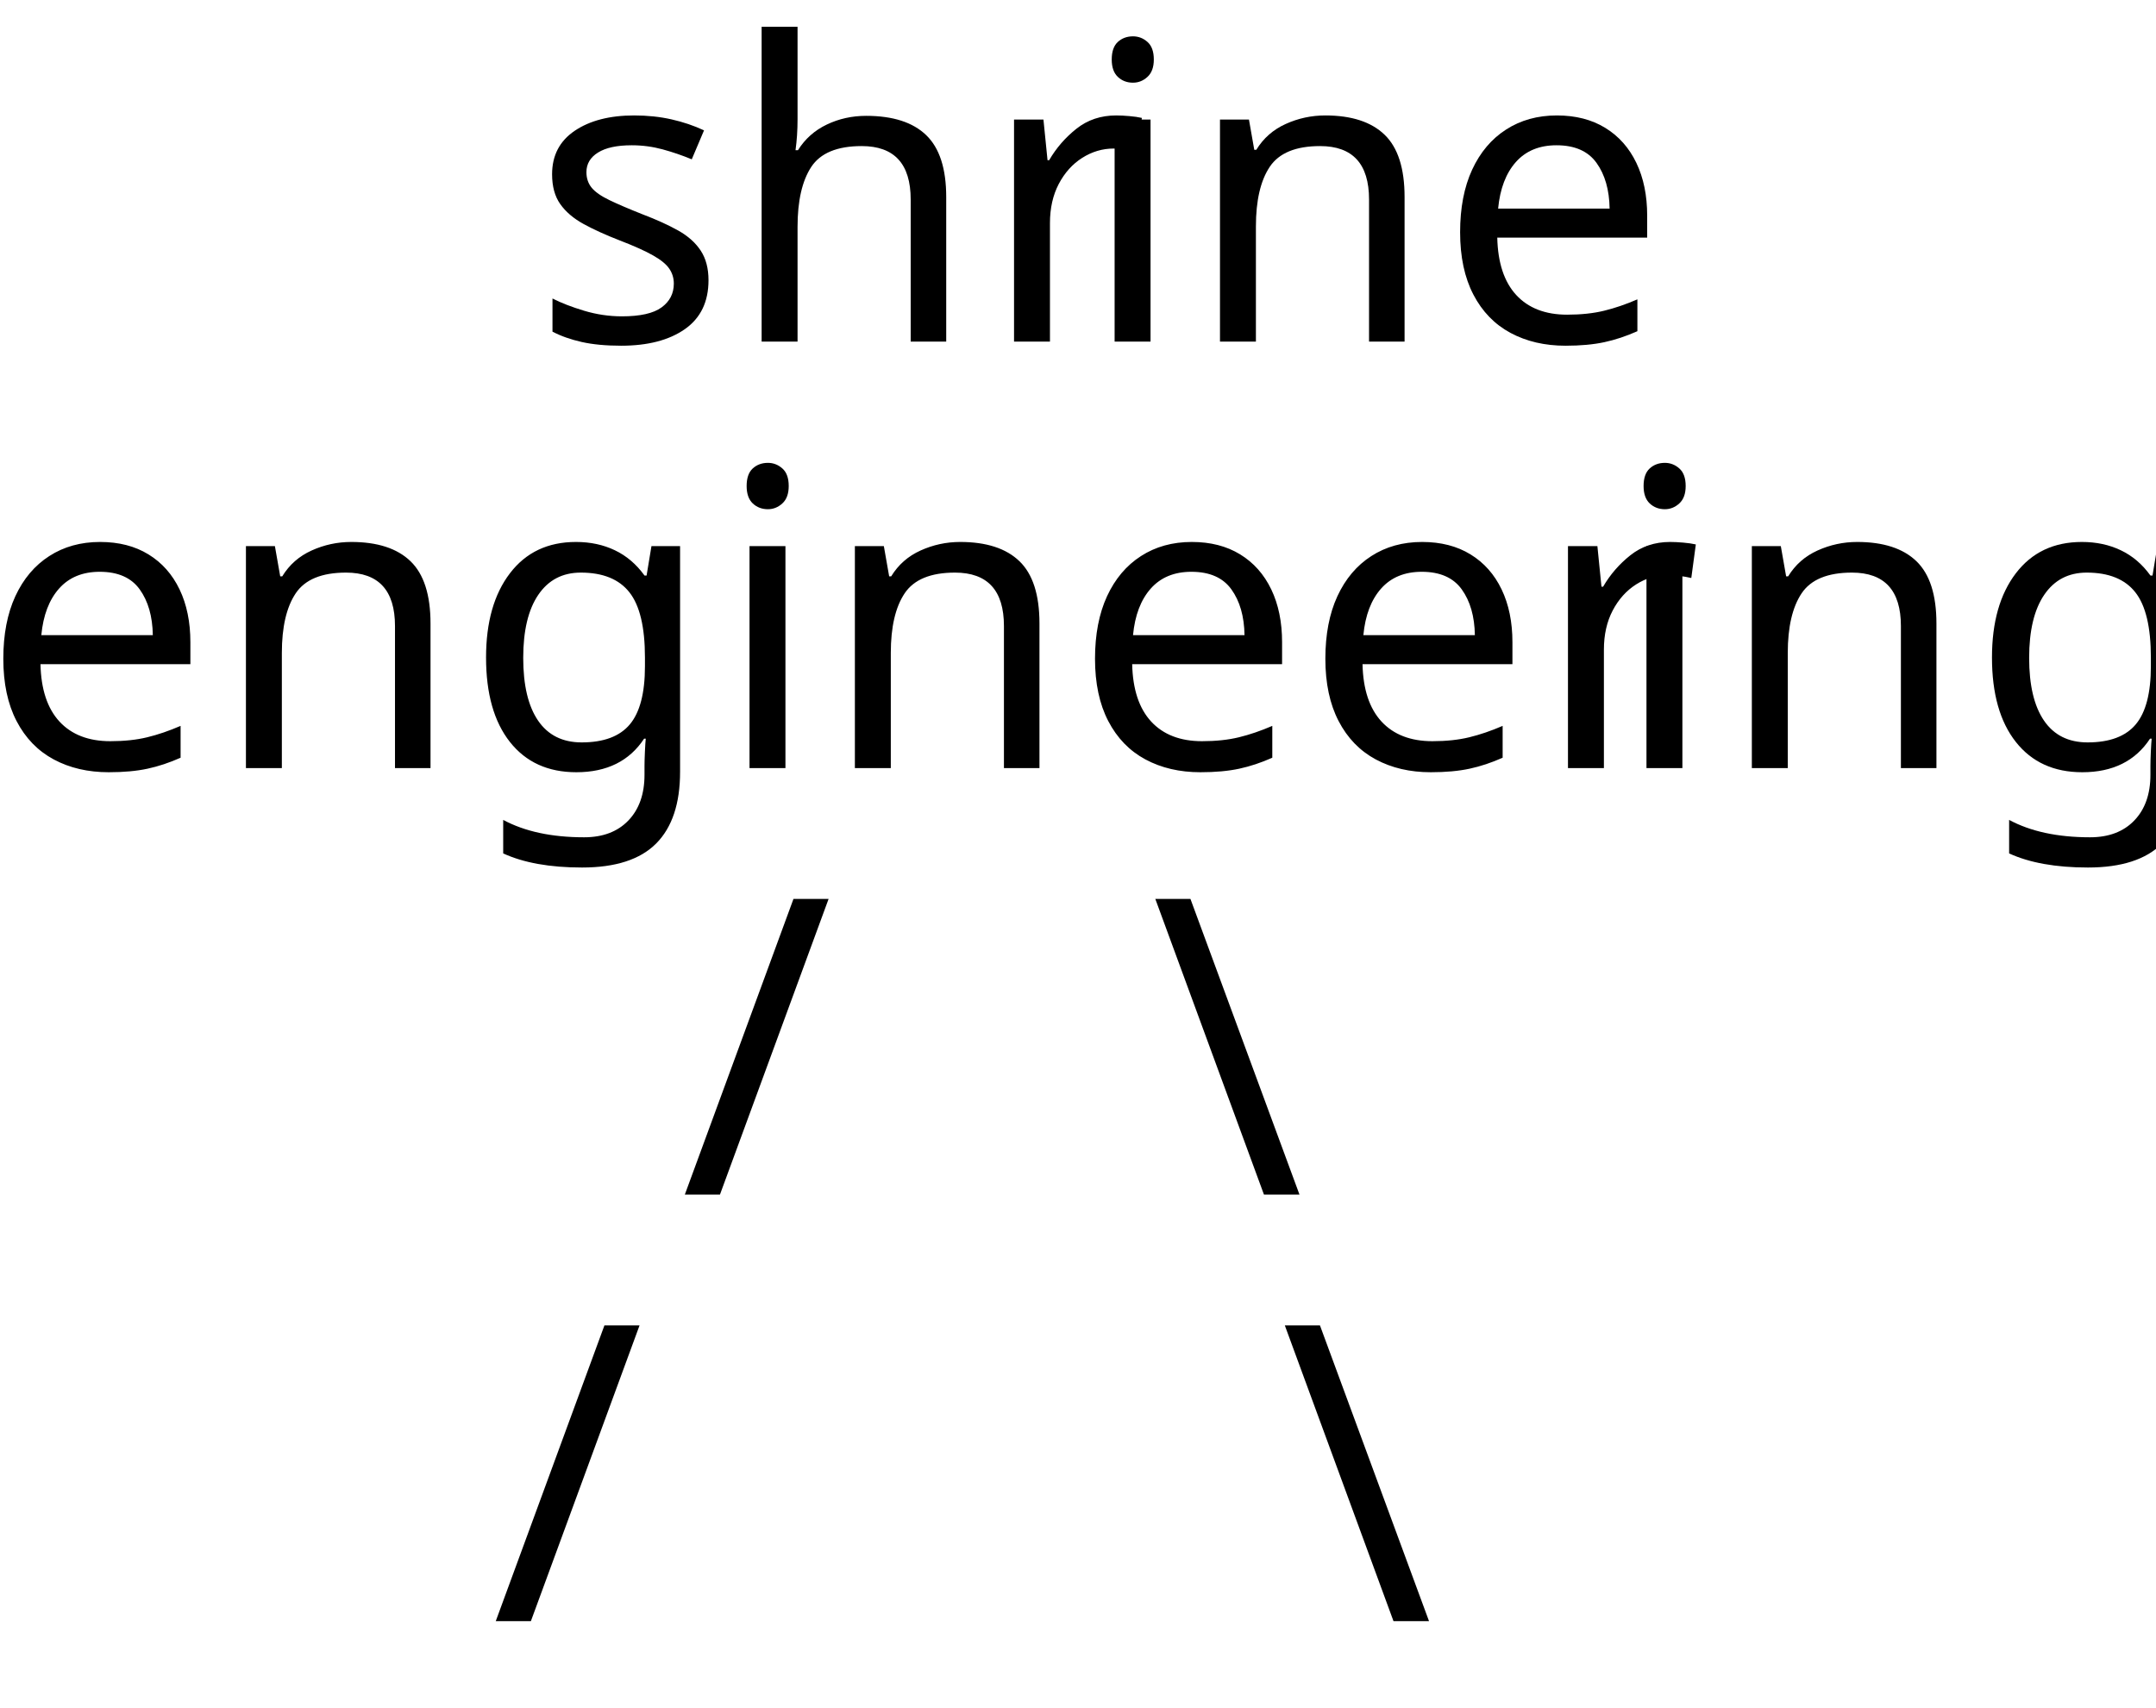
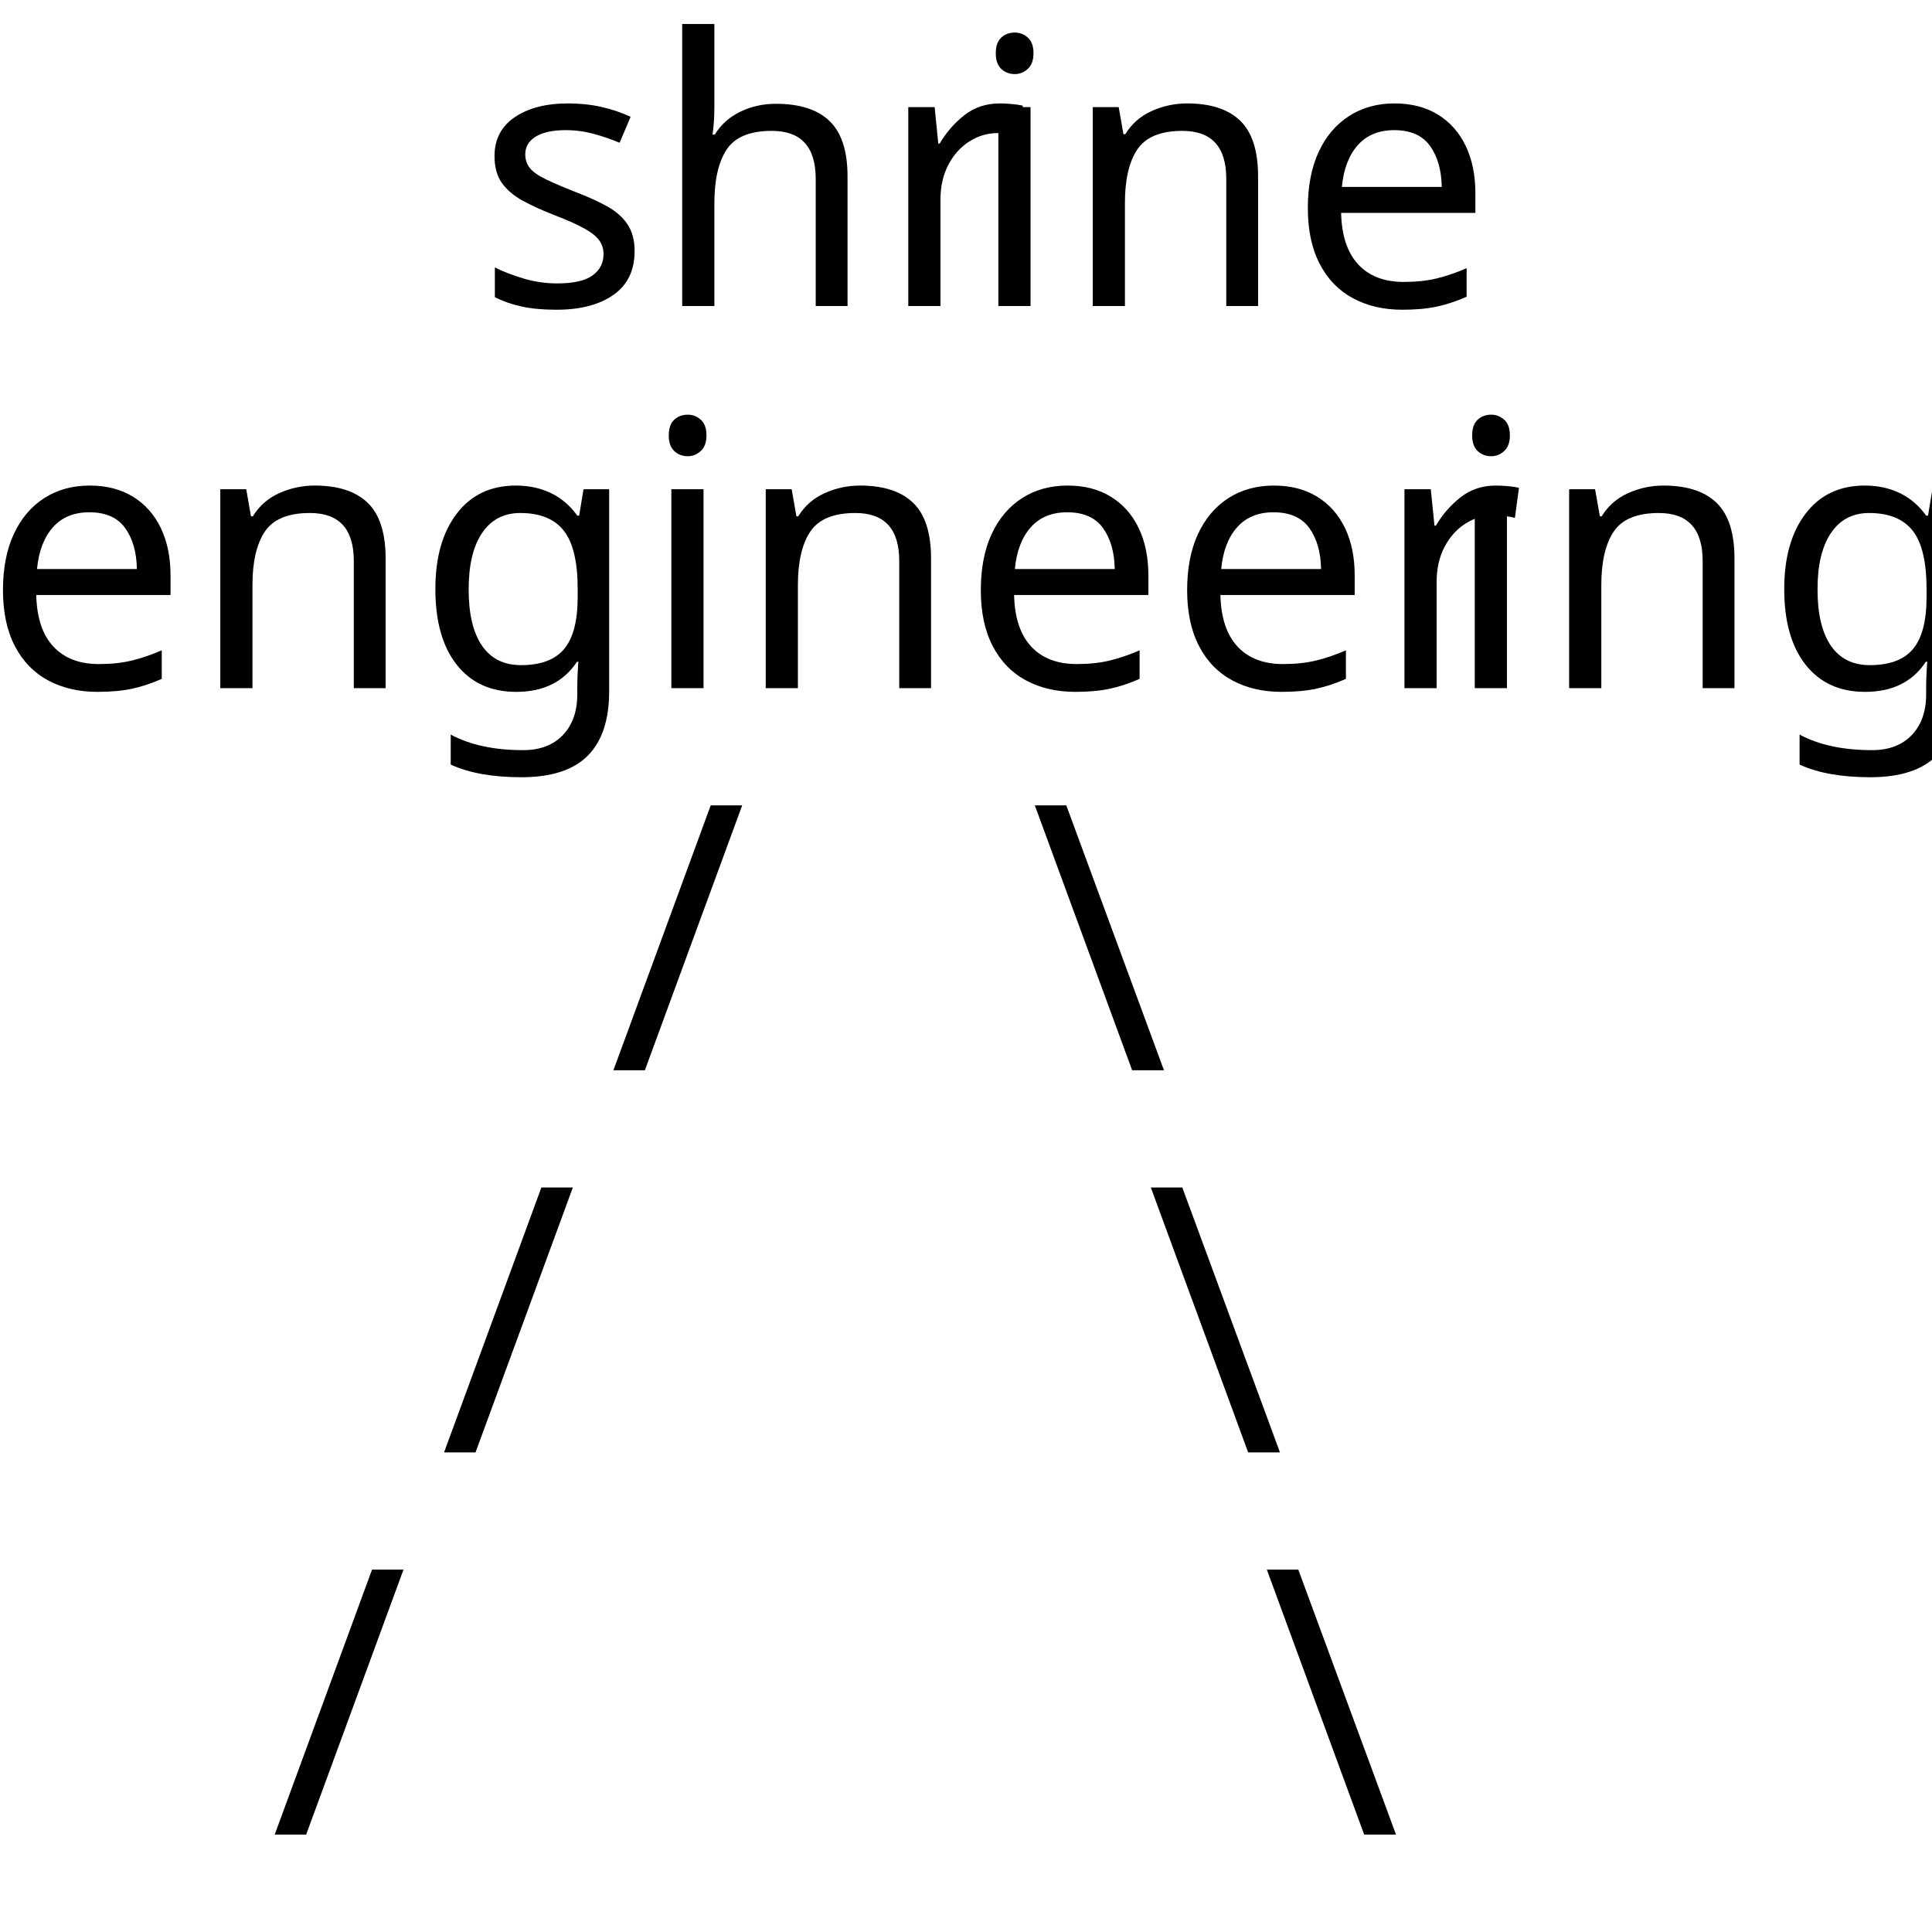
- <svg xmlns="http://www.w3.org/2000/svg" width="100%" height="100%" viewBox="0 0 678 537" version="1.1" xml:space="preserve" style="fill-rule:evenodd;clip-rule:evenodd;stroke-linejoin:round;stroke-miterlimit:1.414;">
-   <g transform="matrix(1,0,0,1,-83.2671,-55.98)">
-     <g transform="matrix(1,0,0,1.01436,-3,133.092)">
+ <svg xmlns="http://www.w3.org/2000/svg" width="100%" height="100%" viewBox="0 0 548 543" version="1.1" xml:space="preserve" style="fill-rule:evenodd;clip-rule:evenodd;stroke-linejoin:round;stroke-miterlimit:1.414;">
+   <g transform="matrix(1,0,0,1,-125.263,-22.98)">
+     <g transform="matrix(0.807903,0,0,0.819504,55.5679,85.2787)">
      <text x="253.335px" y="29.902px" style="font-family:'Futura-Medium', 'Futura', sans-serif;font-weight:500;font-size:128.436px;">shr<tspan x="425.858px 457.842px " y="29.902px 29.902px ">in</tspan>e</text>
      <text x="80.247px" y="162.164px" style="font-family:'Futura-Medium', 'Futura', sans-serif;font-weight:500;font-size:128.436px;">engineer<tspan x="593.114px 625.097px " y="162.164px 162.164px ">in</tspan>g</text>
      <text x="300.338px" y="294.426px" style="font-family:'Futura-Medium', 'Futura', sans-serif;font-weight:500;font-size:128.436px;">/   \</text>
      <text x="240.886px" y="426.688px" style="font-family:'Futura-Medium', 'Futura', sans-serif;font-weight:500;font-size:128.436px;">/      \</text>
+       <text x="181.434px" y="558.949px" style="font-family:'Futura-Medium', 'Futura', sans-serif;font-weight:500;font-size:128.436px;">/         \</text>
    </g>
  </g>
</svg>
